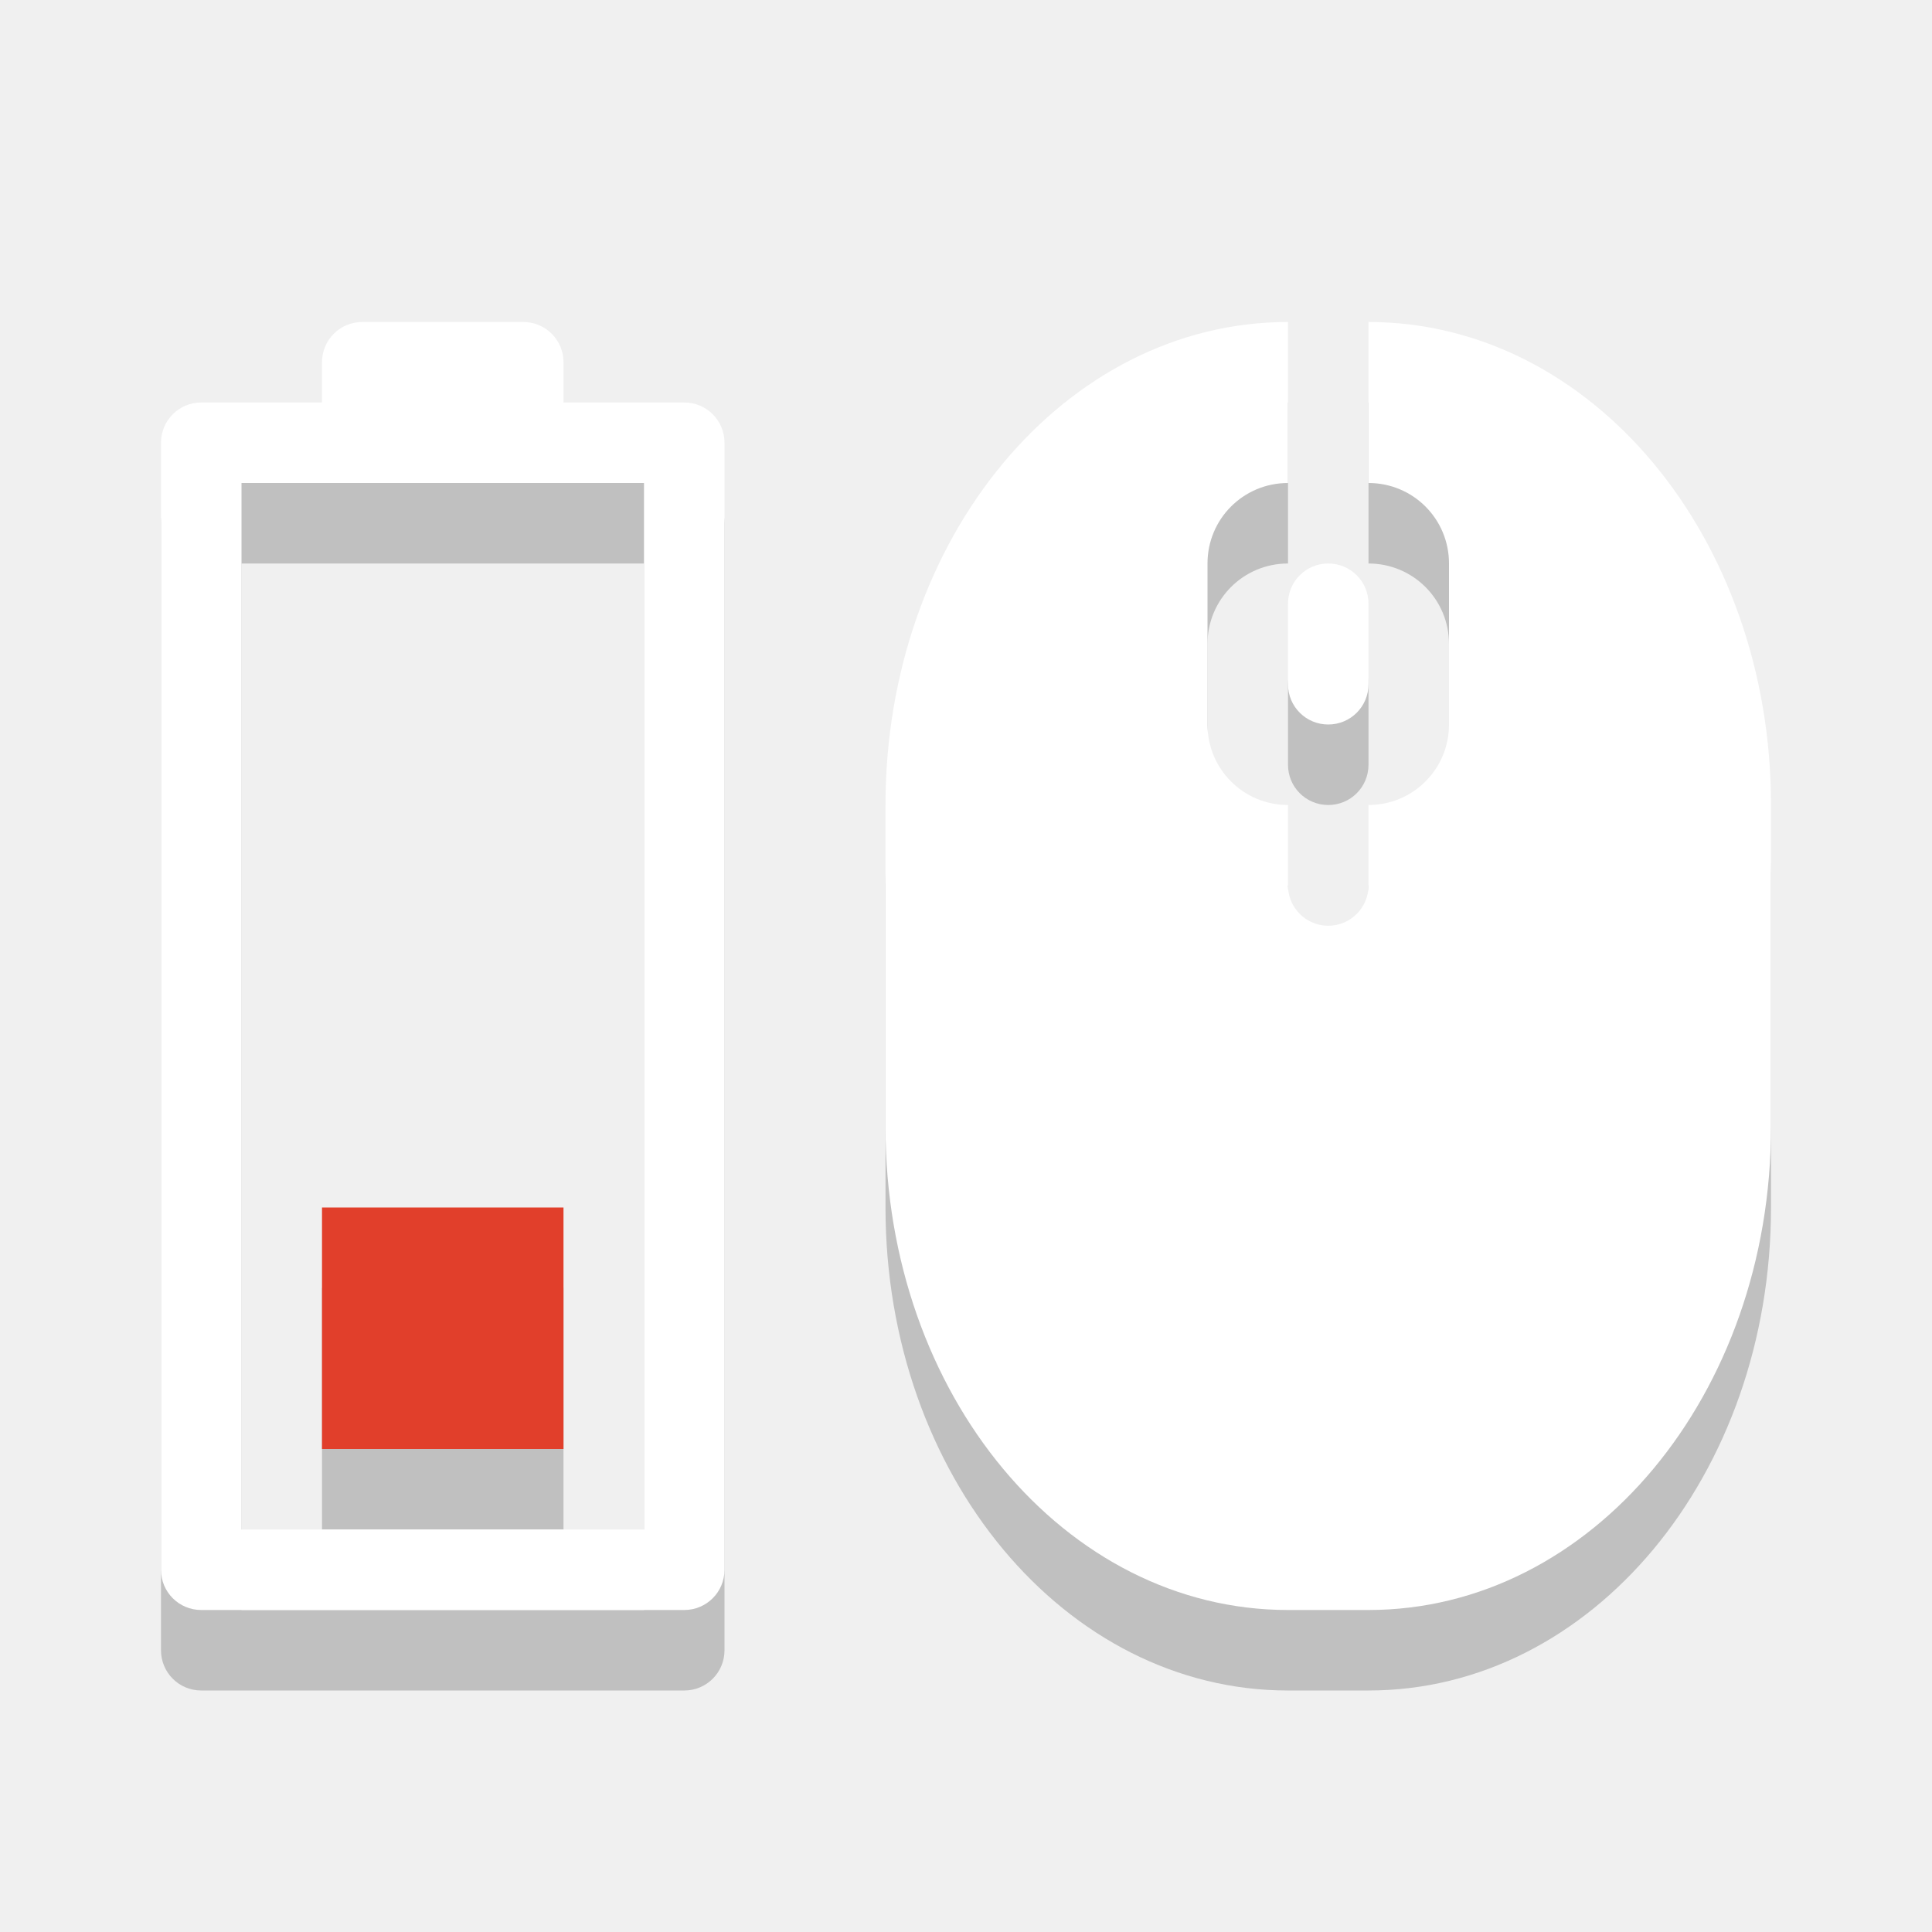
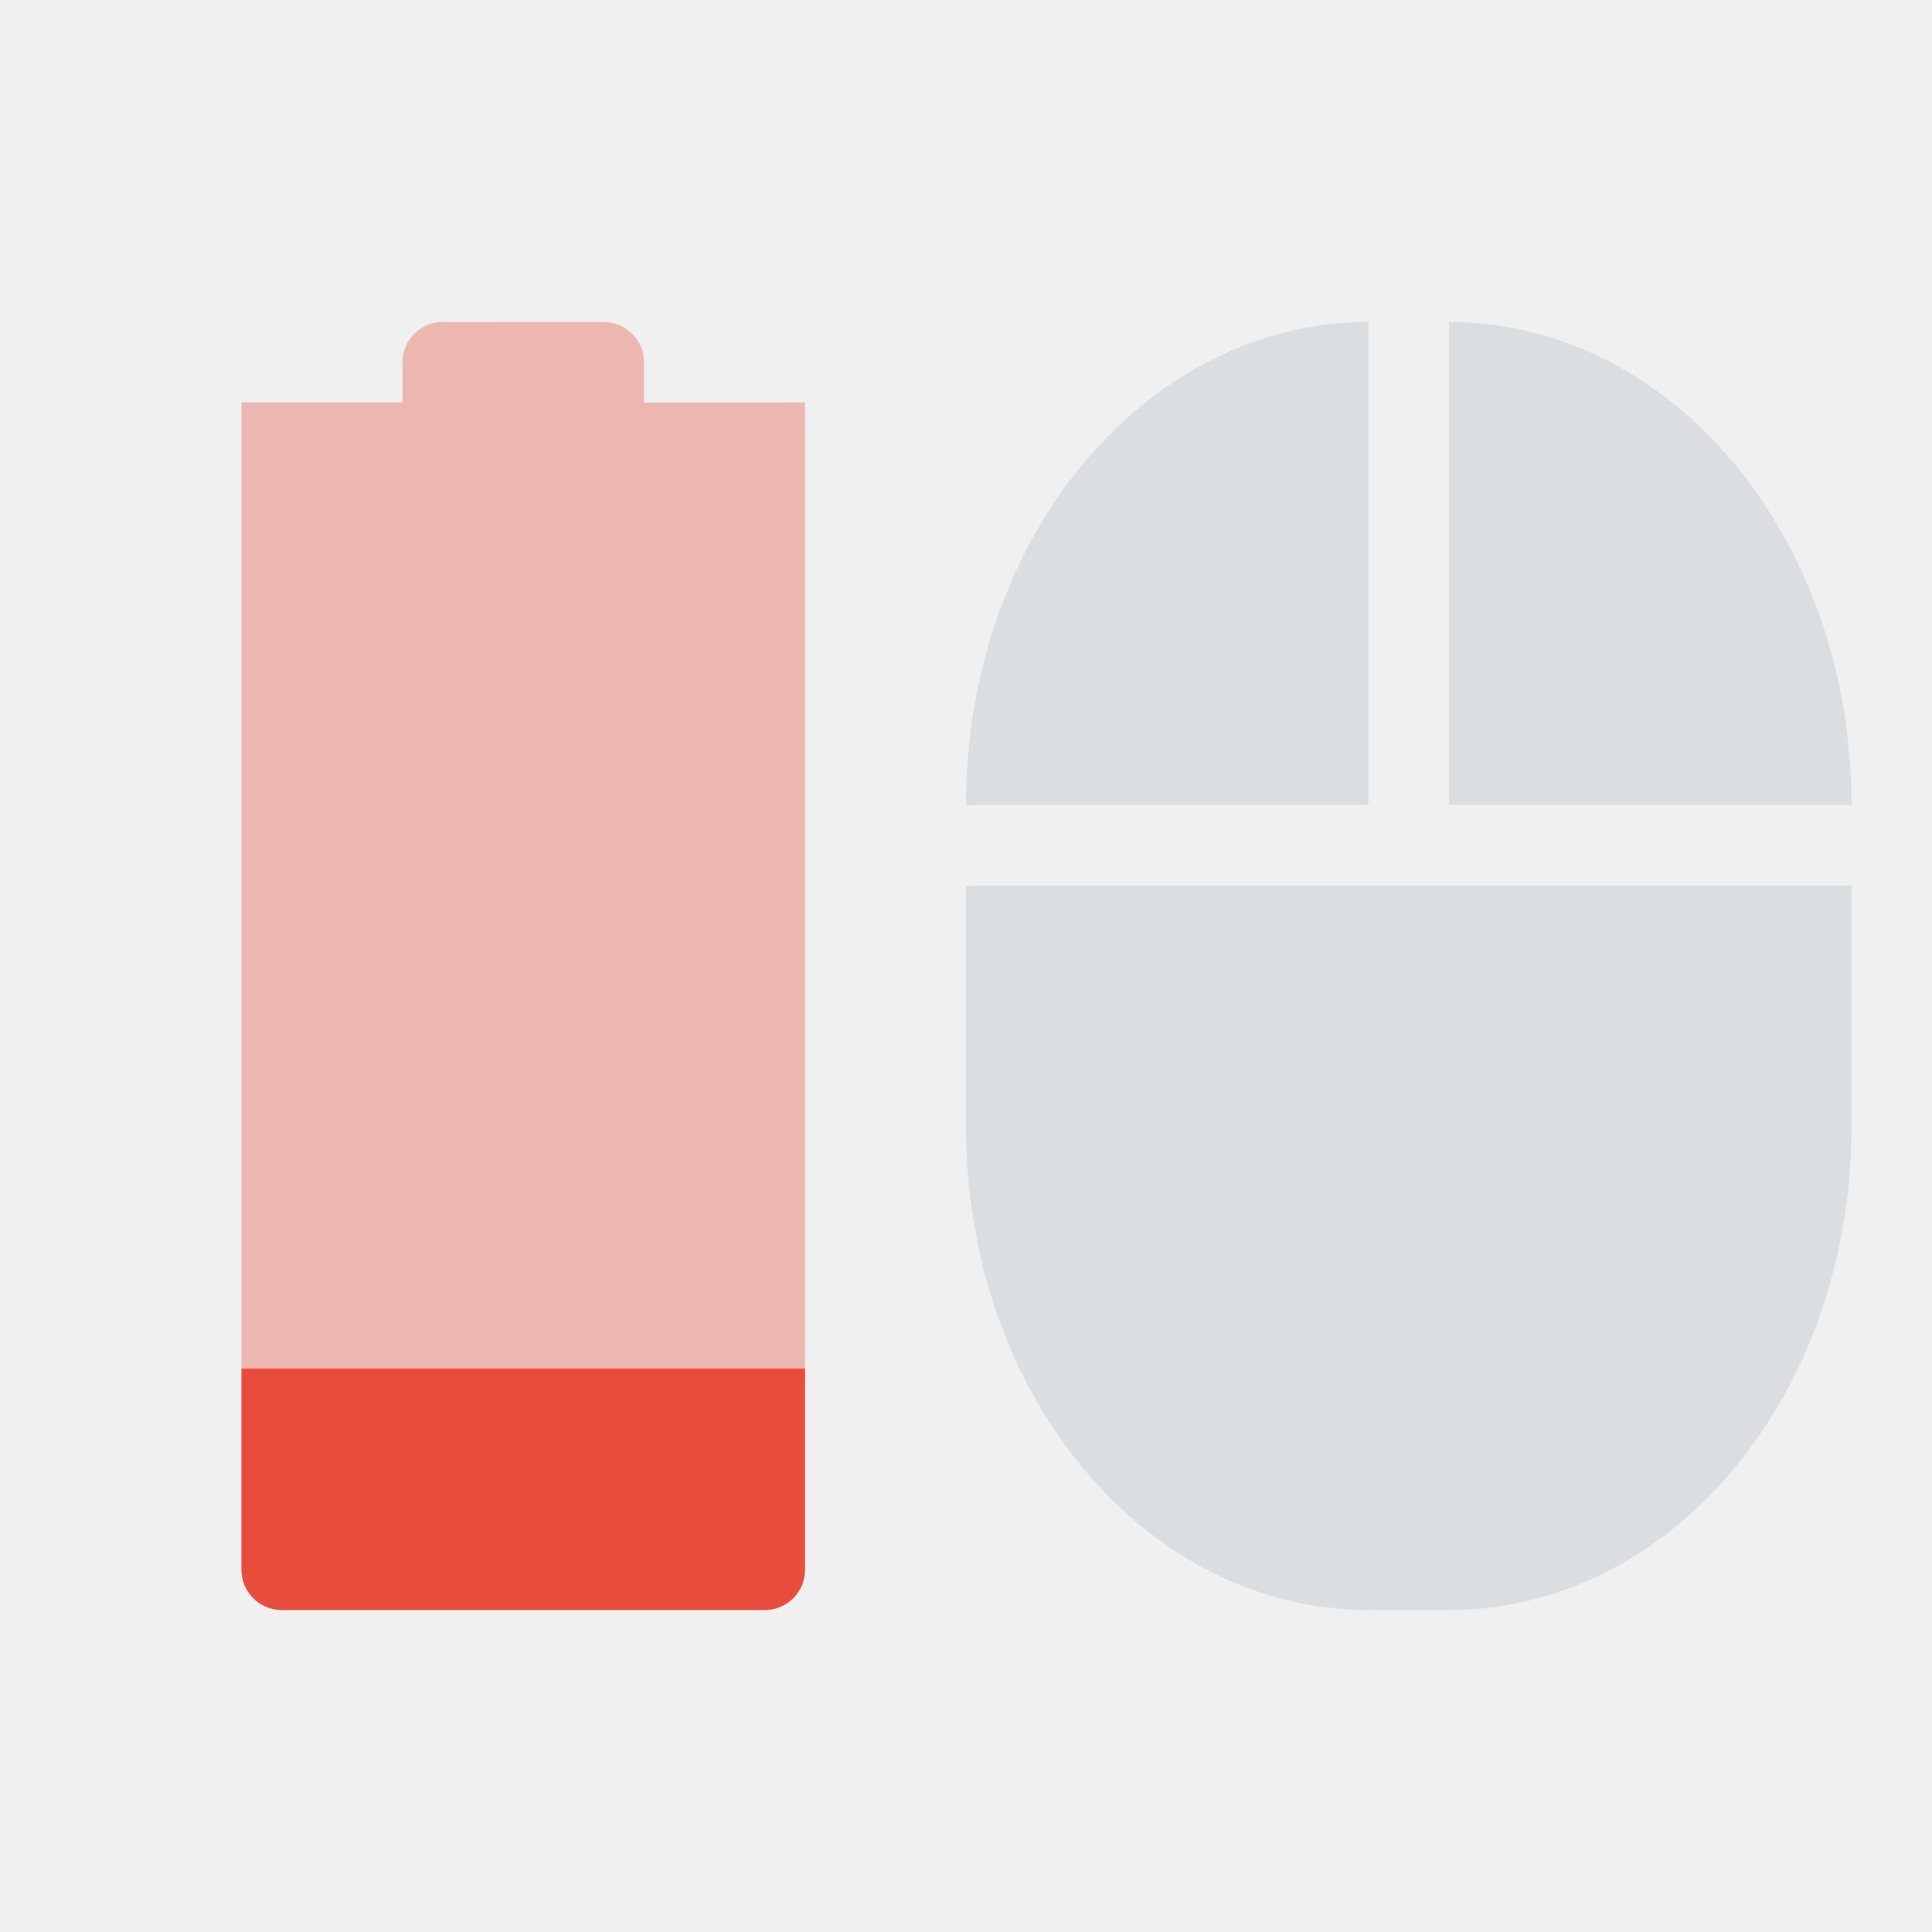
- <svg xmlns="http://www.w3.org/2000/svg" id="svg2" height="24" width="24" version="1.1">
-   <g id="layer1" stroke-linejoin="round" transform="translate(0,8)" stroke="#333" stroke-linecap="round" stroke-width="0">
-     <g id="g3771" opacity=".2" transform="translate(1)">
-       <path id="path3773" d="m15-3c-2.77 0-5 2.676-5 6v4c0 3.324 2.23 6 5 6h1c2.77 0 5-2.676 5-6v-4c0-3.324-2.23-6-5-6v2c0.554 0 1 0.446 1 1v2c0 0.554-0.446 1-1 1v1c0 0.276-0.224 0.5-0.5 0.5s-0.5-0.224-0.5-0.5v-1c-0.554 0-1-0.446-1-1v-2c0-0.554 0.446-1 1-1zm0.5 3c-0.277 0-0.5 0.223-0.5 0.5v1c0 0.277 0.223 0.5 0.5 0.5s0.5-0.223 0.5-0.5v-1c0-0.277-0.223-0.5-0.5-0.5z" color="#bebebe" />
-       <path id="path3775" d="m3.5-3c-0.277 0-0.5 0.223-0.5 0.5v0.5h-1.5c-0.277 0-0.5 0.223-0.5 0.5v14c0 0.277 0.223 0.5 0.5 0.5h6c0.277 0 0.5-0.223 0.5-0.5v-14c0-0.277-0.223-0.5-0.5-0.5h-1.5v-0.5c0-0.277-0.223-0.5-0.5-0.5zm-1.5 2h1.5 2 1.5v13h-5z" color="#bebebe" />
-       <path id="path3777" d="m3 8v3h3v-3z" color="#bebebe" />
-     </g>
-     <g id="g2998" transform="translate(1,-1)" fill="#fff">
-       <path id="path4289" d="m15-3c-2.77 0-5 2.676-5 6v4c0 3.324 2.23 6 5 6h1c2.77 0 5-2.676 5-6v-4c0-3.324-2.23-6-5-6v2c0.554 0 1 0.446 1 1v2c0 0.554-0.446 1-1 1v1c0 0.276-0.224 0.5-0.5 0.5s-0.5-0.224-0.5-0.5v-1c-0.554 0-1-0.446-1-1v-2c0-0.554 0.446-1 1-1zm0.5 3c-0.277 0-0.5 0.223-0.5 0.5v1c0 0.277 0.223 0.5 0.5 0.5s0.5-0.223 0.5-0.5v-1c0-0.277-0.223-0.5-0.5-0.5z" color="#bebebe" />
-       <path id="path2994" d="m3.5-3c-0.277 0-0.5 0.223-0.5 0.5v0.5h-1.5c-0.277 0-0.5 0.223-0.5 0.5v14c0 0.277 0.223 0.5 0.5 0.5h6c0.277 0 0.5-0.223 0.5-0.5v-14c0-0.277-0.223-0.5-0.5-0.5h-1.5v-0.5c0-0.277-0.223-0.5-0.5-0.5zm-1.5 2h1.5 2 1.5v13h-5z" color="#bebebe" />
-       <path id="path2996" d="m3 8v3h3v-3z" color="#bebebe" fill="#e13f2b" />
-     </g>
+ <svg xmlns="http://www.w3.org/2000/svg" id="svg6530" version="1.1" height="24" viewBox="0 0 24 24" width="24">
+   <g id="layer1" transform="translate(-128 -768.36)">
+     <path id="path10767" style="opacity:.35;color:#bebebe;fill:#e74c3c" d="m133.5 772.36c-0.277 0-0.5 0.223-0.5 0.5v0.5l-2-0.002v-0l-0 14.502c0 0.277 0.223 0.5 0.5 0.5h6c0.277 0 0.5-0.223 0.5-0.5l0-14.501-0.5 0.002h-1.5v-0.5c0-0.277-0.223-0.5-0.5-0.5z" />
+     <path id="path10769" style="color:#bebebe;fill:#e74c3c" d="m131 785.36v2.5c0 0.277 0.223 0.5 0.5 0.5h6c0.277 0 0.5-0.223 0.5-0.5v-2.5z" />
+     <path id="path10811" style="fill:#dbdee0" d="m145 772.36c-2.77 0-5 2.676-5 6h5zm1 0v6h5c0-3.324-2.23-6-5-6zm-6 7v3c0 3.324 2.23 6 5 6h1c2.77 0 5-2.676 5-6v-3h-5z" />
  </g>
</svg>
